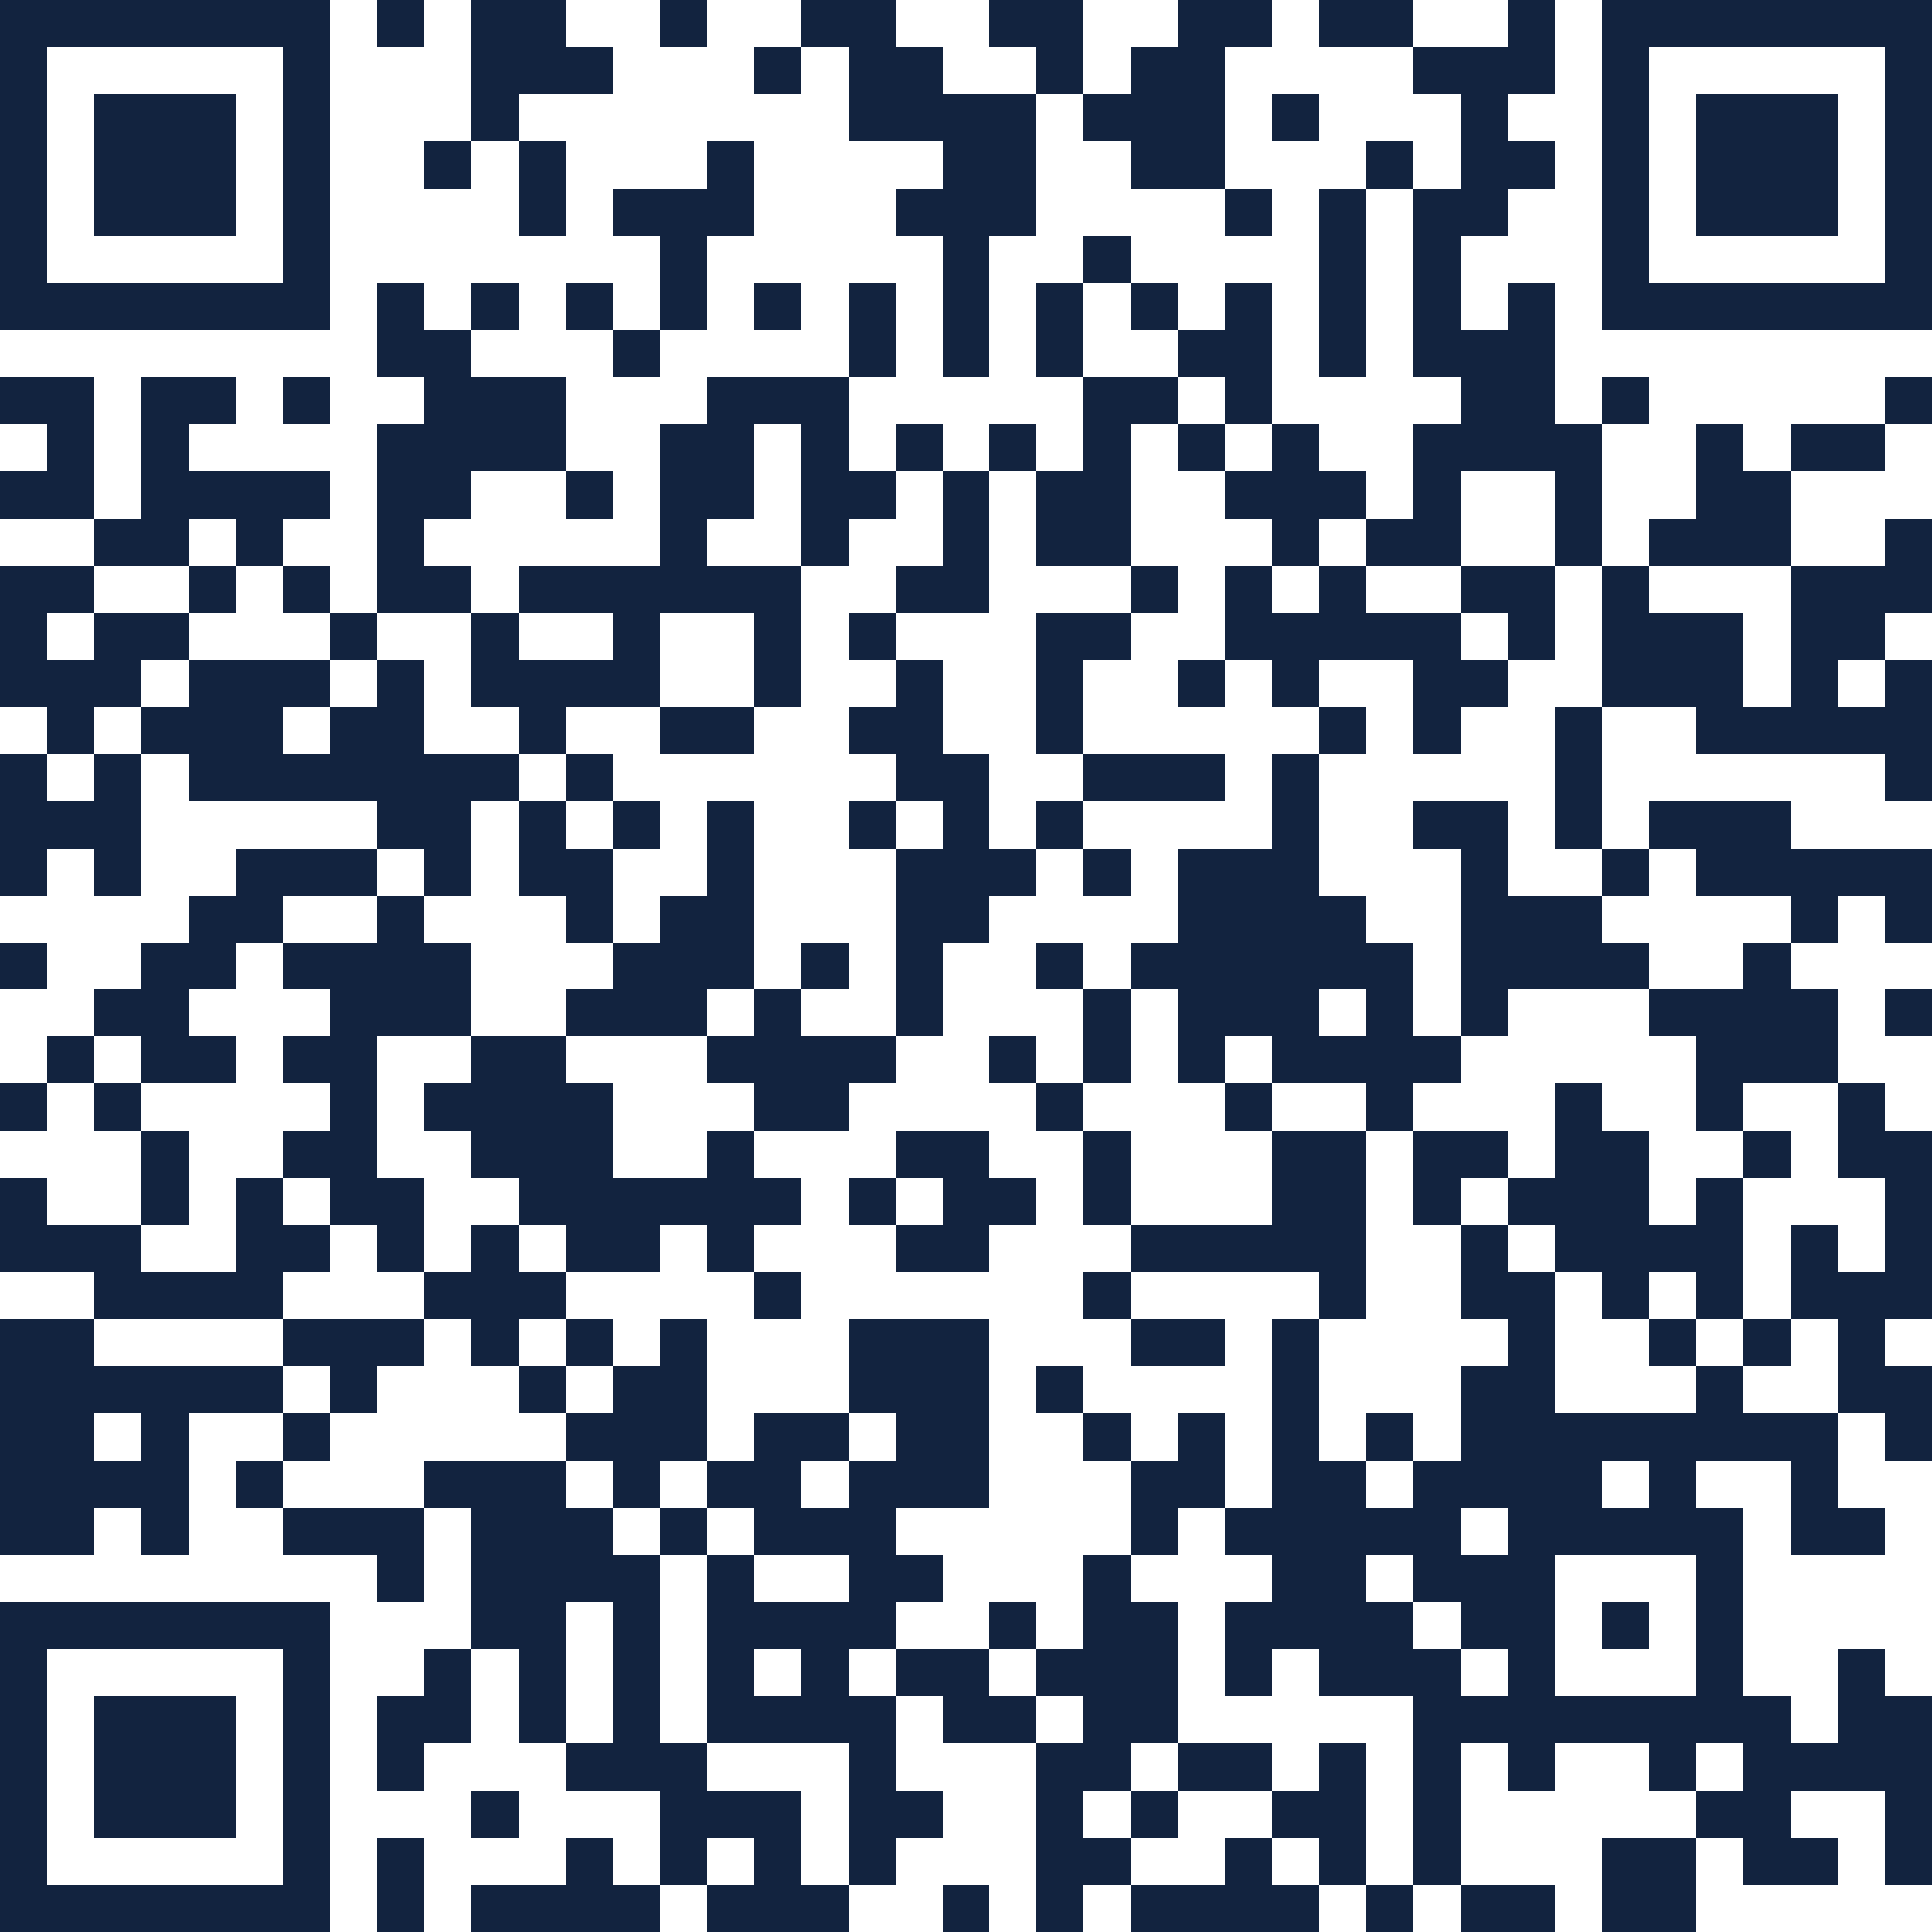
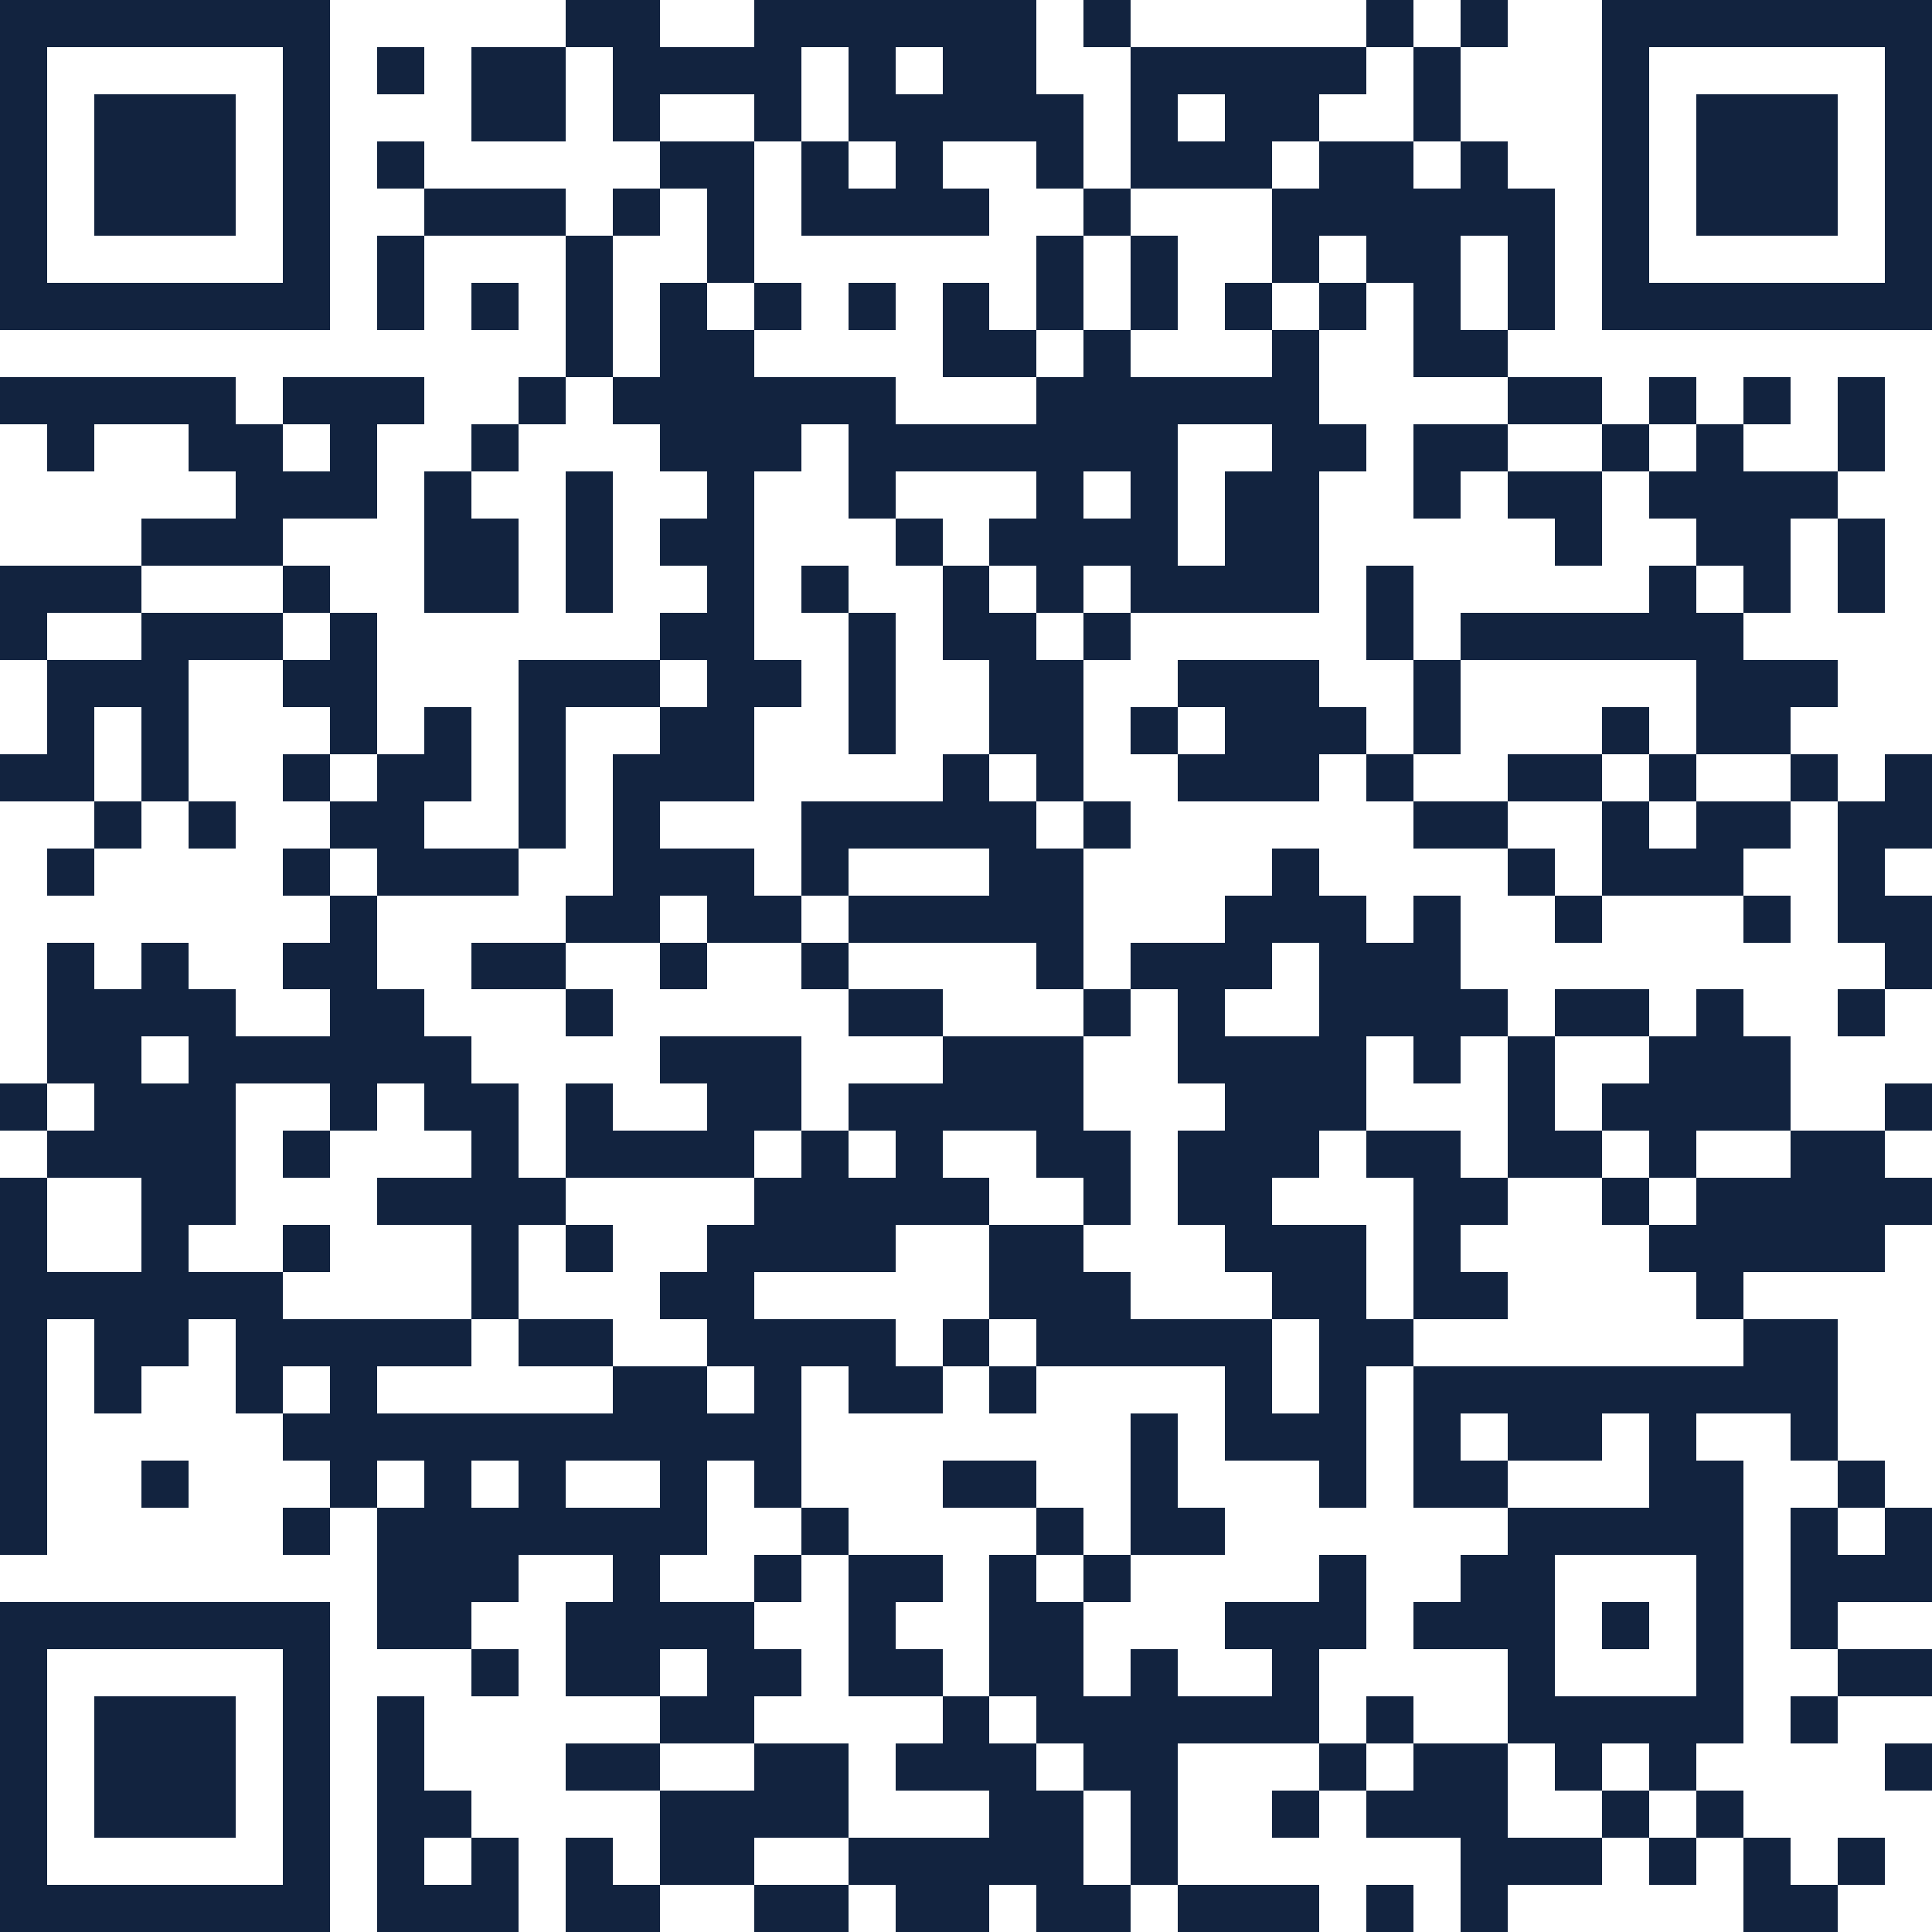
<svg xmlns="http://www.w3.org/2000/svg" viewBox="0 0 41 41" width="410" height="410" shape-rendering="crispEdges">
-   <path class="qrline" stroke="#12233f" d="M0 0.5h7m1 0h1m1 0h2m2 0h1m2 0h2m2 0h2m2 0h2m1 0h2m2 0h1m1 0h7m-41 1h1m5 0h1m3 0h3m3 0h1m1 0h2m2 0h1m1 0h2m4 0h3m1 0h1m5 0h1m-41 1h1m1 0h3m1 0h1m3 0h1m7 0h4m1 0h3m1 0h1m3 0h1m2 0h1m1 0h3m1 0h1m-41 1h1m1 0h3m1 0h1m2 0h1m1 0h1m3 0h1m4 0h2m2 0h2m3 0h1m1 0h2m1 0h1m1 0h3m1 0h1m-41 1h1m1 0h3m1 0h1m4 0h1m1 0h3m3 0h3m4 0h1m1 0h1m1 0h2m2 0h1m1 0h3m1 0h1m-41 1h1m5 0h1m7 0h1m5 0h1m2 0h1m4 0h1m1 0h1m3 0h1m5 0h1m-41 1h7m1 0h1m1 0h1m1 0h1m1 0h1m1 0h1m1 0h1m1 0h1m1 0h1m1 0h1m1 0h1m1 0h1m1 0h1m1 0h1m1 0h7m-33 1h2m3 0h1m4 0h1m1 0h1m1 0h1m2 0h2m1 0h1m1 0h3m-33 1h2m1 0h2m1 0h1m2 0h3m3 0h3m5 0h2m1 0h1m4 0h2m1 0h1m5 0h1m-40 1h1m1 0h1m4 0h4m2 0h2m1 0h1m1 0h1m1 0h1m1 0h1m1 0h1m1 0h1m2 0h4m2 0h1m1 0h2m-40 1h2m1 0h4m1 0h2m2 0h1m1 0h2m1 0h2m1 0h1m1 0h2m2 0h3m1 0h1m2 0h1m2 0h2m-36 1h2m1 0h1m2 0h1m5 0h1m2 0h1m2 0h1m1 0h2m3 0h1m1 0h2m2 0h1m1 0h3m2 0h1m-41 1h2m2 0h1m1 0h1m1 0h2m1 0h6m2 0h2m3 0h1m1 0h1m1 0h1m2 0h2m1 0h1m3 0h3m-41 1h1m1 0h2m3 0h1m2 0h1m2 0h1m2 0h1m1 0h1m3 0h2m2 0h5m1 0h1m1 0h3m1 0h2m-40 1h3m1 0h3m1 0h1m1 0h4m2 0h1m2 0h1m2 0h1m2 0h1m1 0h1m2 0h2m2 0h3m1 0h1m1 0h1m-40 1h1m1 0h3m1 0h2m2 0h1m2 0h2m2 0h2m2 0h1m5 0h1m1 0h1m2 0h1m2 0h5m-41 1h1m1 0h1m1 0h7m1 0h1m6 0h2m2 0h3m1 0h1m5 0h1m6 0h1m-41 1h3m5 0h2m1 0h1m1 0h1m1 0h1m2 0h1m1 0h1m1 0h1m4 0h1m2 0h2m1 0h1m1 0h3m-38 1h1m1 0h1m2 0h3m1 0h1m1 0h2m2 0h1m3 0h3m1 0h1m1 0h3m3 0h1m2 0h1m1 0h5m-37 1h2m2 0h1m3 0h1m1 0h2m3 0h2m4 0h4m2 0h3m4 0h1m1 0h1m-41 1h1m2 0h2m1 0h4m3 0h3m1 0h1m1 0h1m2 0h1m1 0h6m1 0h4m2 0h1m-36 1h2m3 0h3m2 0h3m1 0h1m2 0h1m3 0h1m1 0h3m1 0h1m1 0h1m3 0h4m1 0h1m-40 1h1m1 0h2m1 0h2m2 0h2m3 0h4m2 0h1m1 0h1m1 0h1m1 0h4m5 0h3m-39 1h1m1 0h1m4 0h1m1 0h4m3 0h2m4 0h1m3 0h1m2 0h1m3 0h1m2 0h1m2 0h1m-37 1h1m2 0h2m2 0h3m2 0h1m3 0h2m2 0h1m3 0h2m1 0h2m1 0h2m2 0h1m1 0h2m-41 1h1m2 0h1m1 0h1m1 0h2m2 0h6m1 0h1m1 0h2m1 0h1m3 0h2m1 0h1m1 0h3m1 0h1m3 0h1m-41 1h3m2 0h2m1 0h1m1 0h1m1 0h2m1 0h1m3 0h2m3 0h5m2 0h1m1 0h4m1 0h1m1 0h1m-39 1h4m3 0h3m4 0h1m6 0h1m4 0h1m2 0h2m1 0h1m1 0h1m1 0h3m-41 1h2m4 0h3m1 0h1m1 0h1m1 0h1m3 0h3m3 0h2m1 0h1m4 0h1m2 0h1m1 0h1m1 0h1m-40 1h6m1 0h1m3 0h1m1 0h2m3 0h3m1 0h1m4 0h1m3 0h2m3 0h1m2 0h2m-41 1h2m1 0h1m2 0h1m5 0h3m1 0h2m1 0h2m2 0h1m1 0h1m1 0h1m1 0h1m1 0h8m1 0h1m-41 1h4m1 0h1m3 0h3m1 0h1m1 0h2m1 0h3m3 0h2m1 0h2m1 0h4m1 0h1m2 0h1m-39 1h2m1 0h1m2 0h3m1 0h3m1 0h1m1 0h3m5 0h1m1 0h5m1 0h5m1 0h2m-32 1h1m1 0h4m1 0h1m2 0h2m3 0h1m3 0h2m1 0h3m3 0h1m-37 1h7m3 0h2m1 0h1m1 0h4m2 0h1m1 0h2m1 0h4m1 0h2m1 0h1m1 0h1m-37 1h1m5 0h1m2 0h1m1 0h1m1 0h1m1 0h1m1 0h1m1 0h2m1 0h3m1 0h1m1 0h3m1 0h1m3 0h1m2 0h1m-40 1h1m1 0h3m1 0h1m1 0h2m1 0h1m1 0h1m1 0h4m1 0h2m1 0h2m5 0h8m1 0h2m-41 1h1m1 0h3m1 0h1m1 0h1m3 0h3m3 0h1m3 0h2m1 0h2m1 0h1m1 0h1m1 0h1m2 0h1m1 0h4m-41 1h1m1 0h3m1 0h1m3 0h1m3 0h3m1 0h2m2 0h1m1 0h1m2 0h2m1 0h1m5 0h2m2 0h1m-41 1h1m5 0h1m1 0h1m3 0h1m1 0h1m1 0h1m1 0h1m3 0h2m2 0h1m1 0h1m1 0h1m3 0h2m1 0h2m1 0h1m-41 1h7m1 0h1m1 0h4m1 0h3m2 0h1m1 0h1m1 0h4m1 0h1m1 0h2m1 0h2" />
+   <path class="qrline" stroke="#12233f" d="M0 0.5h7m5 0h2m2 0h6m1 0h1m5 0h1m1 0h1m2 0h7m-41 1h1m5 0h1m1 0h1m1 0h2m1 0h4m1 0h1m1 0h2m2 0h5m1 0h1m3 0h1m5 0h1m-41 1h1m1 0h3m1 0h1m3 0h2m1 0h1m2 0h1m1 0h5m1 0h1m1 0h2m2 0h1m3 0h1m1 0h3m1 0h1m-41 1h1m1 0h3m1 0h1m1 0h1m5 0h2m1 0h1m1 0h1m2 0h1m1 0h3m1 0h2m1 0h1m2 0h1m1 0h3m1 0h1m-41 1h1m1 0h3m1 0h1m2 0h3m1 0h1m1 0h1m1 0h4m2 0h1m3 0h6m1 0h1m1 0h3m1 0h1m-41 1h1m5 0h1m1 0h1m3 0h1m2 0h1m6 0h1m1 0h1m2 0h1m1 0h2m1 0h1m1 0h1m5 0h1m-41 1h7m1 0h1m1 0h1m1 0h1m1 0h1m1 0h1m1 0h1m1 0h1m1 0h1m1 0h1m1 0h1m1 0h1m1 0h1m1 0h1m1 0h7m-29 1h1m1 0h2m4 0h2m1 0h1m3 0h1m2 0h2m-32 1h5m1 0h3m2 0h1m1 0h6m3 0h6m4 0h2m1 0h1m1 0h1m1 0h1m-39 1h1m2 0h2m1 0h1m2 0h1m3 0h3m1 0h7m2 0h2m1 0h2m2 0h1m1 0h1m2 0h1m-35 1h3m1 0h1m2 0h1m2 0h1m2 0h1m3 0h1m1 0h1m1 0h2m2 0h1m1 0h2m1 0h4m-36 1h3m3 0h2m1 0h1m1 0h2m3 0h1m1 0h4m1 0h2m5 0h1m2 0h2m1 0h1m-40 1h3m3 0h1m2 0h2m1 0h1m2 0h1m1 0h1m2 0h1m1 0h1m1 0h4m1 0h1m5 0h1m1 0h1m1 0h1m-40 1h1m2 0h3m1 0h1m6 0h2m2 0h1m1 0h2m1 0h1m5 0h1m1 0h6m-36 1h3m2 0h2m3 0h3m1 0h2m1 0h1m2 0h2m2 0h3m2 0h1m5 0h3m-38 1h1m1 0h1m3 0h1m1 0h1m1 0h1m2 0h2m2 0h1m2 0h2m1 0h1m1 0h3m1 0h1m3 0h1m1 0h2m-38 1h2m1 0h1m2 0h1m1 0h2m1 0h1m1 0h3m4 0h1m1 0h1m2 0h3m1 0h1m2 0h2m1 0h1m2 0h1m1 0h1m-39 1h1m1 0h1m2 0h2m2 0h1m1 0h1m3 0h5m1 0h1m6 0h2m2 0h1m1 0h2m1 0h2m-40 1h1m4 0h1m1 0h3m2 0h3m1 0h1m3 0h2m4 0h1m4 0h1m1 0h3m2 0h1m-33 1h1m4 0h2m1 0h2m1 0h5m3 0h3m1 0h1m2 0h1m3 0h1m1 0h2m-40 1h1m1 0h1m2 0h2m2 0h2m2 0h1m2 0h1m4 0h1m1 0h3m1 0h3m9 0h1m-40 1h4m2 0h2m3 0h1m5 0h2m3 0h1m1 0h1m2 0h4m1 0h2m1 0h1m2 0h1m-39 1h2m1 0h6m4 0h3m3 0h3m2 0h4m1 0h1m1 0h1m2 0h3m-38 1h1m1 0h3m2 0h1m1 0h2m1 0h1m2 0h2m1 0h5m3 0h3m3 0h1m1 0h4m2 0h1m-40 1h4m1 0h1m3 0h1m1 0h4m1 0h1m1 0h1m2 0h2m1 0h3m1 0h2m1 0h2m1 0h1m2 0h2m-40 1h1m2 0h2m3 0h4m4 0h5m2 0h1m1 0h2m3 0h2m2 0h1m1 0h5m-41 1h1m2 0h1m2 0h1m3 0h1m1 0h1m2 0h4m2 0h2m3 0h3m1 0h1m4 0h5m-40 1h6m4 0h1m3 0h2m5 0h3m3 0h2m1 0h2m4 0h1m-37 1h1m1 0h2m1 0h5m1 0h2m2 0h4m1 0h1m1 0h5m1 0h2m7 0h2m-39 1h1m1 0h1m2 0h1m1 0h1m5 0h2m1 0h1m1 0h2m1 0h1m4 0h1m1 0h1m1 0h9m-39 1h1m5 0h11m7 0h1m1 0h3m1 0h1m1 0h2m1 0h1m2 0h1m-39 1h1m2 0h1m3 0h1m1 0h1m1 0h1m2 0h1m1 0h1m3 0h2m2 0h1m3 0h1m1 0h2m3 0h2m2 0h1m-40 1h1m5 0h1m1 0h7m2 0h1m4 0h1m1 0h2m6 0h5m1 0h1m1 0h1m-33 1h3m2 0h1m2 0h1m1 0h2m1 0h1m1 0h1m4 0h1m2 0h2m3 0h1m1 0h3m-41 1h7m1 0h2m2 0h4m2 0h1m2 0h2m3 0h3m1 0h3m1 0h1m1 0h1m1 0h1m-39 1h1m5 0h1m3 0h1m1 0h2m1 0h2m1 0h2m1 0h2m1 0h1m2 0h1m4 0h1m3 0h1m2 0h2m-41 1h1m1 0h3m1 0h1m1 0h1m5 0h2m4 0h1m1 0h6m1 0h1m2 0h5m1 0h1m-39 1h1m1 0h3m1 0h1m1 0h1m3 0h2m2 0h2m1 0h3m1 0h2m3 0h1m1 0h2m1 0h1m1 0h1m4 0h1m-41 1h1m1 0h3m1 0h1m1 0h2m4 0h4m3 0h2m1 0h1m2 0h1m1 0h3m2 0h1m1 0h1m-37 1h1m5 0h1m1 0h1m1 0h1m1 0h1m1 0h2m2 0h5m1 0h1m6 0h3m1 0h1m1 0h1m1 0h1m-40 1h7m1 0h3m1 0h2m2 0h2m1 0h2m1 0h2m1 0h3m1 0h1m1 0h1m5 0h2" />
</svg>
